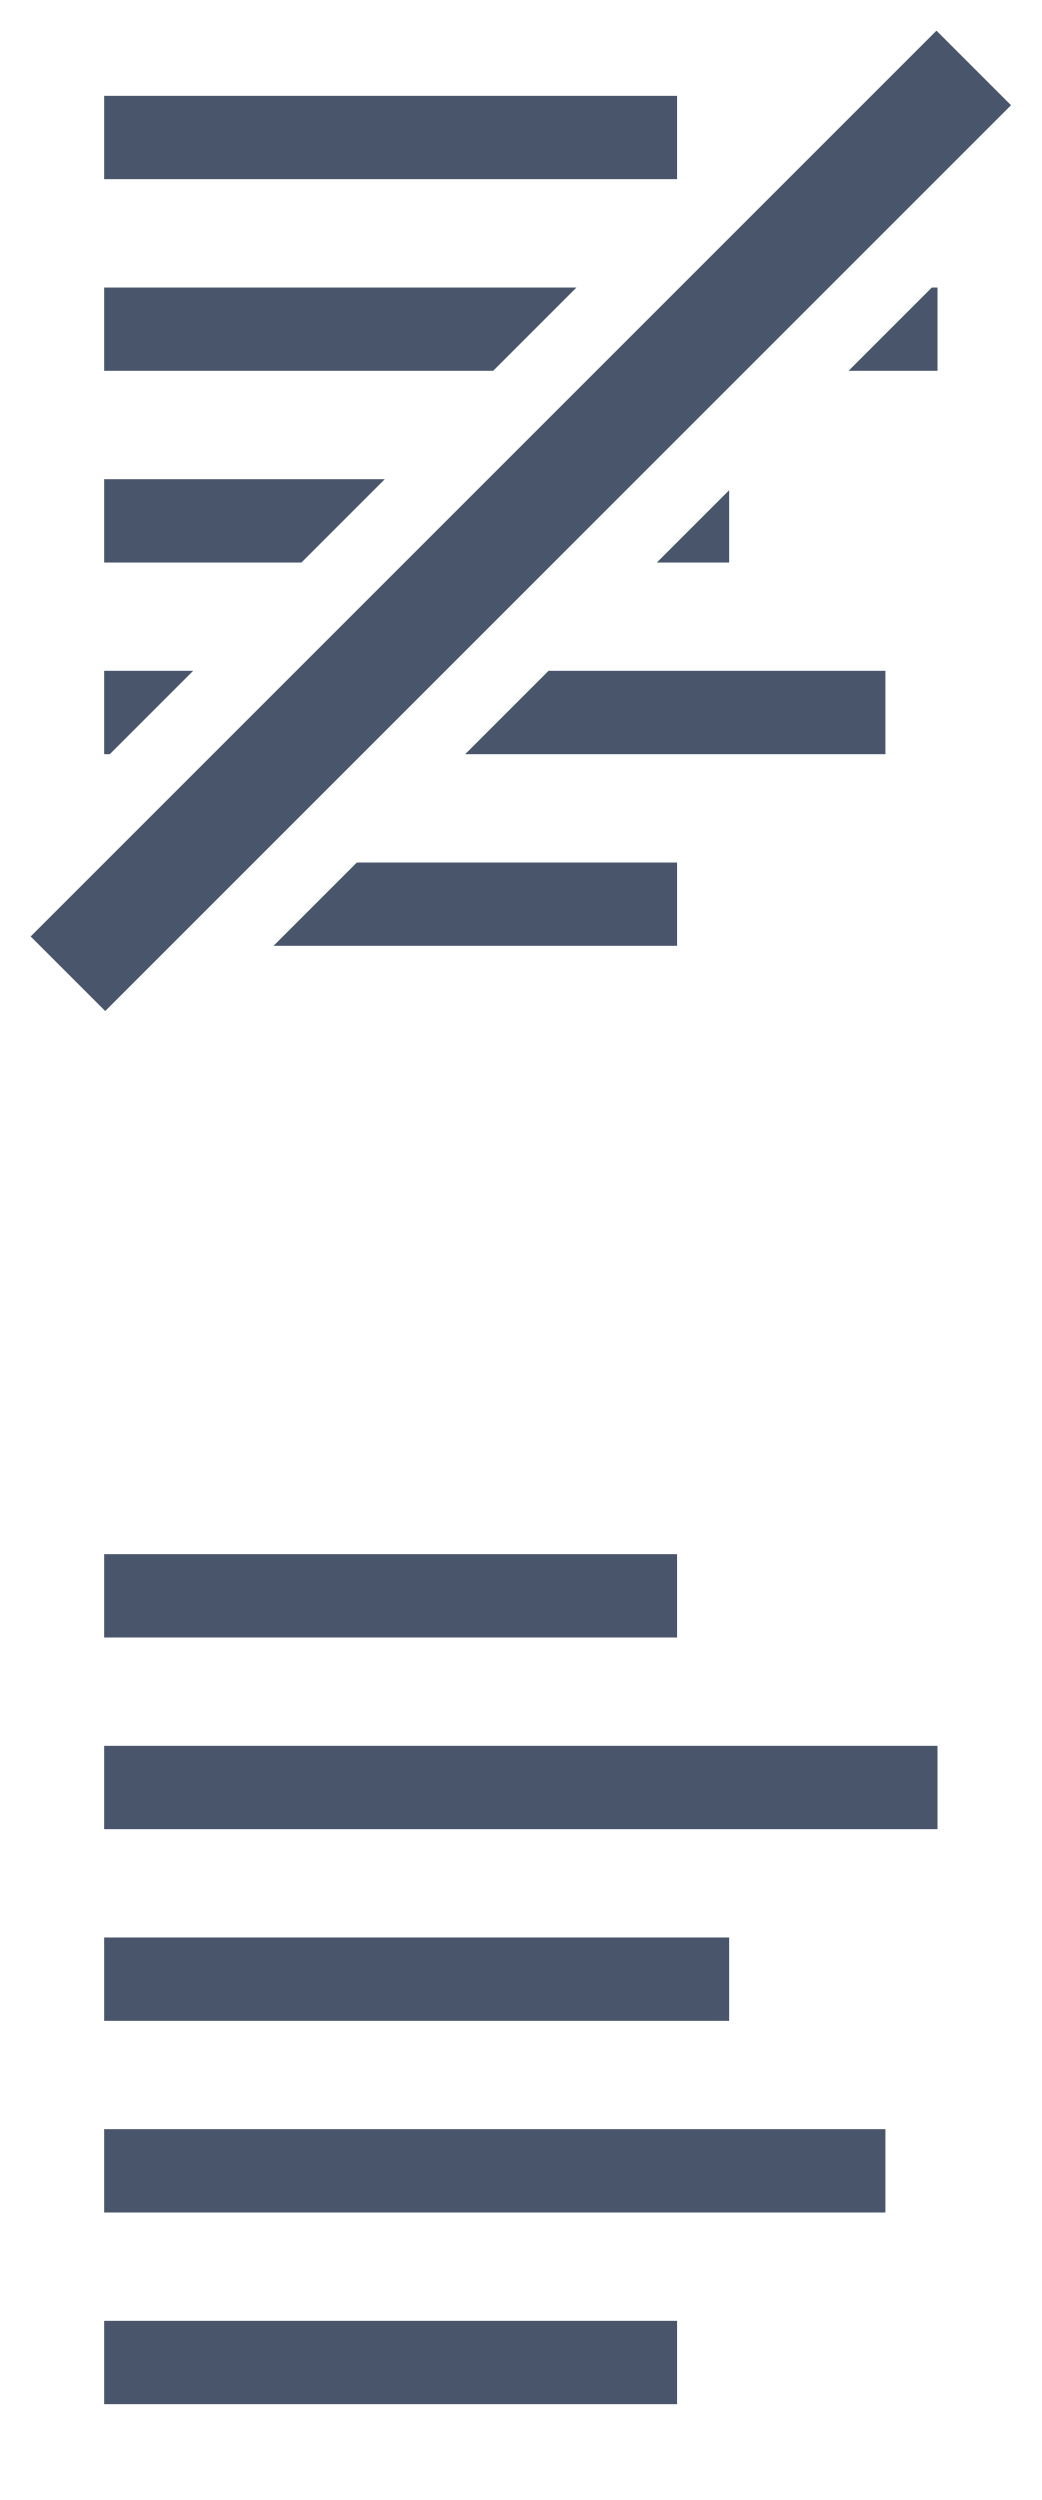
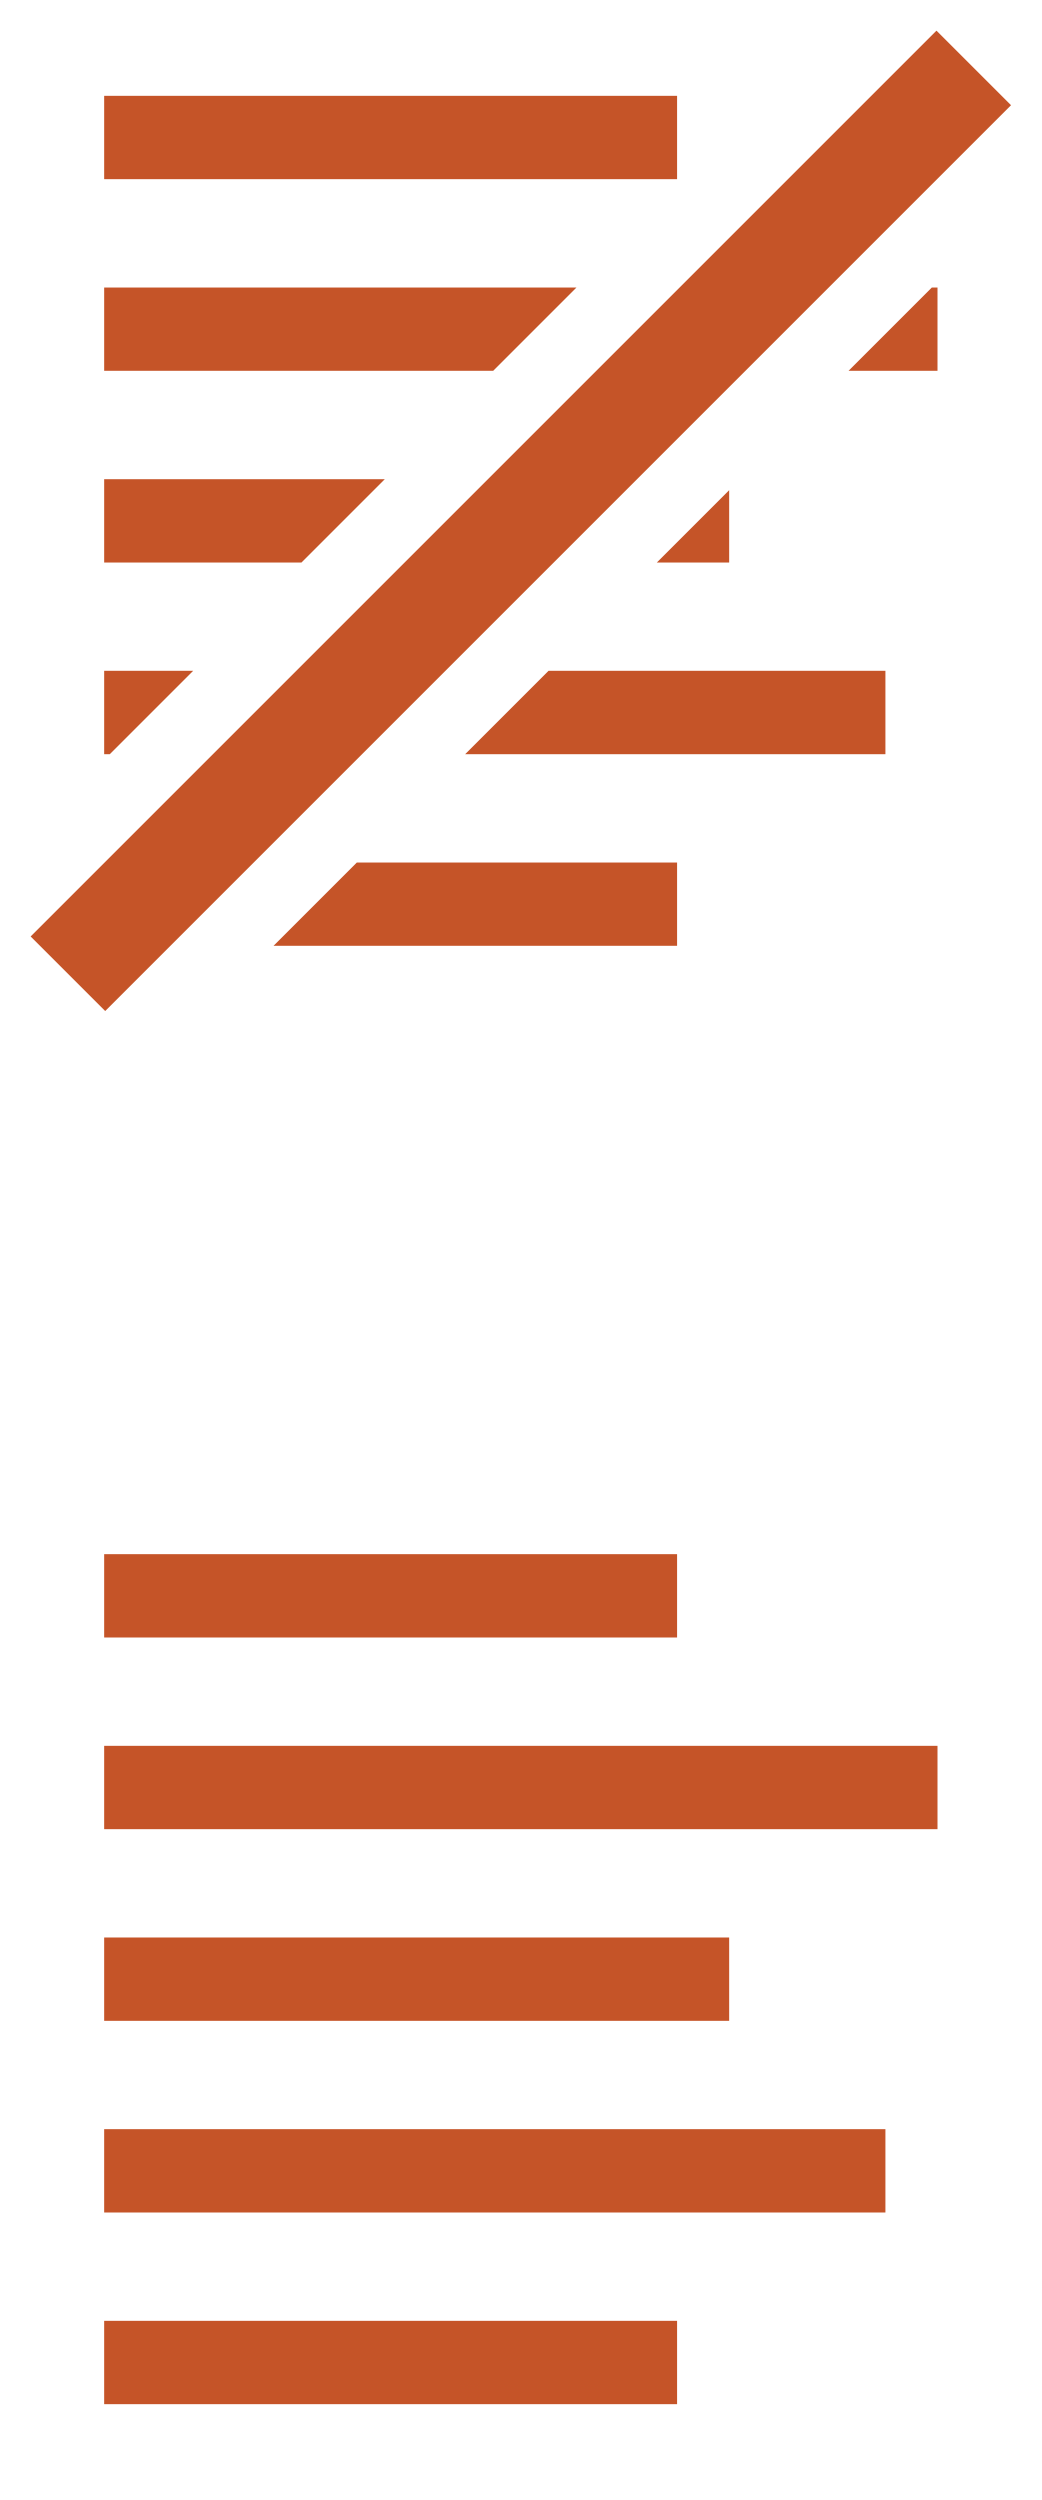
<svg xmlns="http://www.w3.org/2000/svg" version="1.1" id="Layer_1" x="0px" y="0px" width="100px" height="240px" viewBox="0 0 100 240" enable-background="new 0 0 100 240" xml:space="preserve">
  <g>
-     <rect x="10" y="149.2" fill="#48556B" width="55" height="8" />
-     <rect x="10" y="167.6" fill="#48556B" width="80" height="8" />
-     <rect x="10" y="186" fill="#48556B" width="60" height="8" />
-     <rect x="10" y="204.4" fill="#48556B" width="75" height="8" />
-     <rect x="10" y="222.8" fill="#48556B" width="55" height="8" />
+     <rect x="10" y="149.2" fill="#C55428" width="55" height="8" />
+     <rect x="10" y="167.6" fill="#C55428" width="80" height="8" />
+     <rect x="10" y="186" fill="#C55428" width="60" height="8" />
+     <rect x="10" y="204.4" fill="#C55428" width="75" height="8" />
+     <rect x="10" y="222.8" fill="#C55428" width="55" height="8" />
  </g>
-   <rect x="10" y="9.2" fill="#48556B" width="55" height="8" />
-   <polygon fill="#48556B" points="10,27.6 10,35.6 47.344,35.6 55.344,27.6 " />
-   <polygon fill="#48556B" points="90,35.6 90,27.6 89.457,27.6 81.457,35.6 " />
-   <polygon fill="#48556B" points="70,54 70,47.057 63.057,54 " />
-   <polygon fill="#48556B" points="10,46 10,54 28.943,54 36.943,46 " />
-   <polygon fill="#48556B" points="10,64.4 10,72.4 10.543,72.4 18.543,64.4 " />
-   <polygon fill="#48556B" points="85,72.4 85,64.4 52.657,64.4 44.657,72.4 " />
-   <polygon fill="#48556B" points="65,90.8 65,82.8 34.257,82.8 26.257,90.8 " />
-   <rect x="44.939" y="-11.489" transform="matrix(0.7071 0.7071 -0.7071 0.7071 50.0006 -20.7101)" fill="#48556B" width="10.122" height="122.98" />
+   <rect x="10" y="9.2" fill="#C55428" width="55" height="8" />
+   <polygon fill="#C55428" points="10,27.6 10,35.6 47.344,35.6 55.344,27.6 " />
+   <polygon fill="#C55428" points="90,35.6 90,27.6 89.457,27.6 81.457,35.6 " />
+   <polygon fill="#C55428" points="70,54 70,47.057 63.057,54 " />
+   <polygon fill="#C55428" points="10,46 10,54 28.943,54 36.943,46 " />
+   <polygon fill="#C55428" points="10,64.4 10,72.4 10.543,72.4 18.543,64.4 " />
+   <polygon fill="#C55428" points="85,72.4 85,64.4 52.657,64.4 44.657,72.4 " />
+   <polygon fill="#C55428" points="65,90.8 65,82.8 34.257,82.8 26.257,90.8 " />
+   <rect x="44.939" y="-11.489" transform="matrix(-0.7071 -0.7071 0.7071 -0.7071 49.9994 120.7116)" fill="#C55428" width="10.122" height="122.979" />
</svg>
